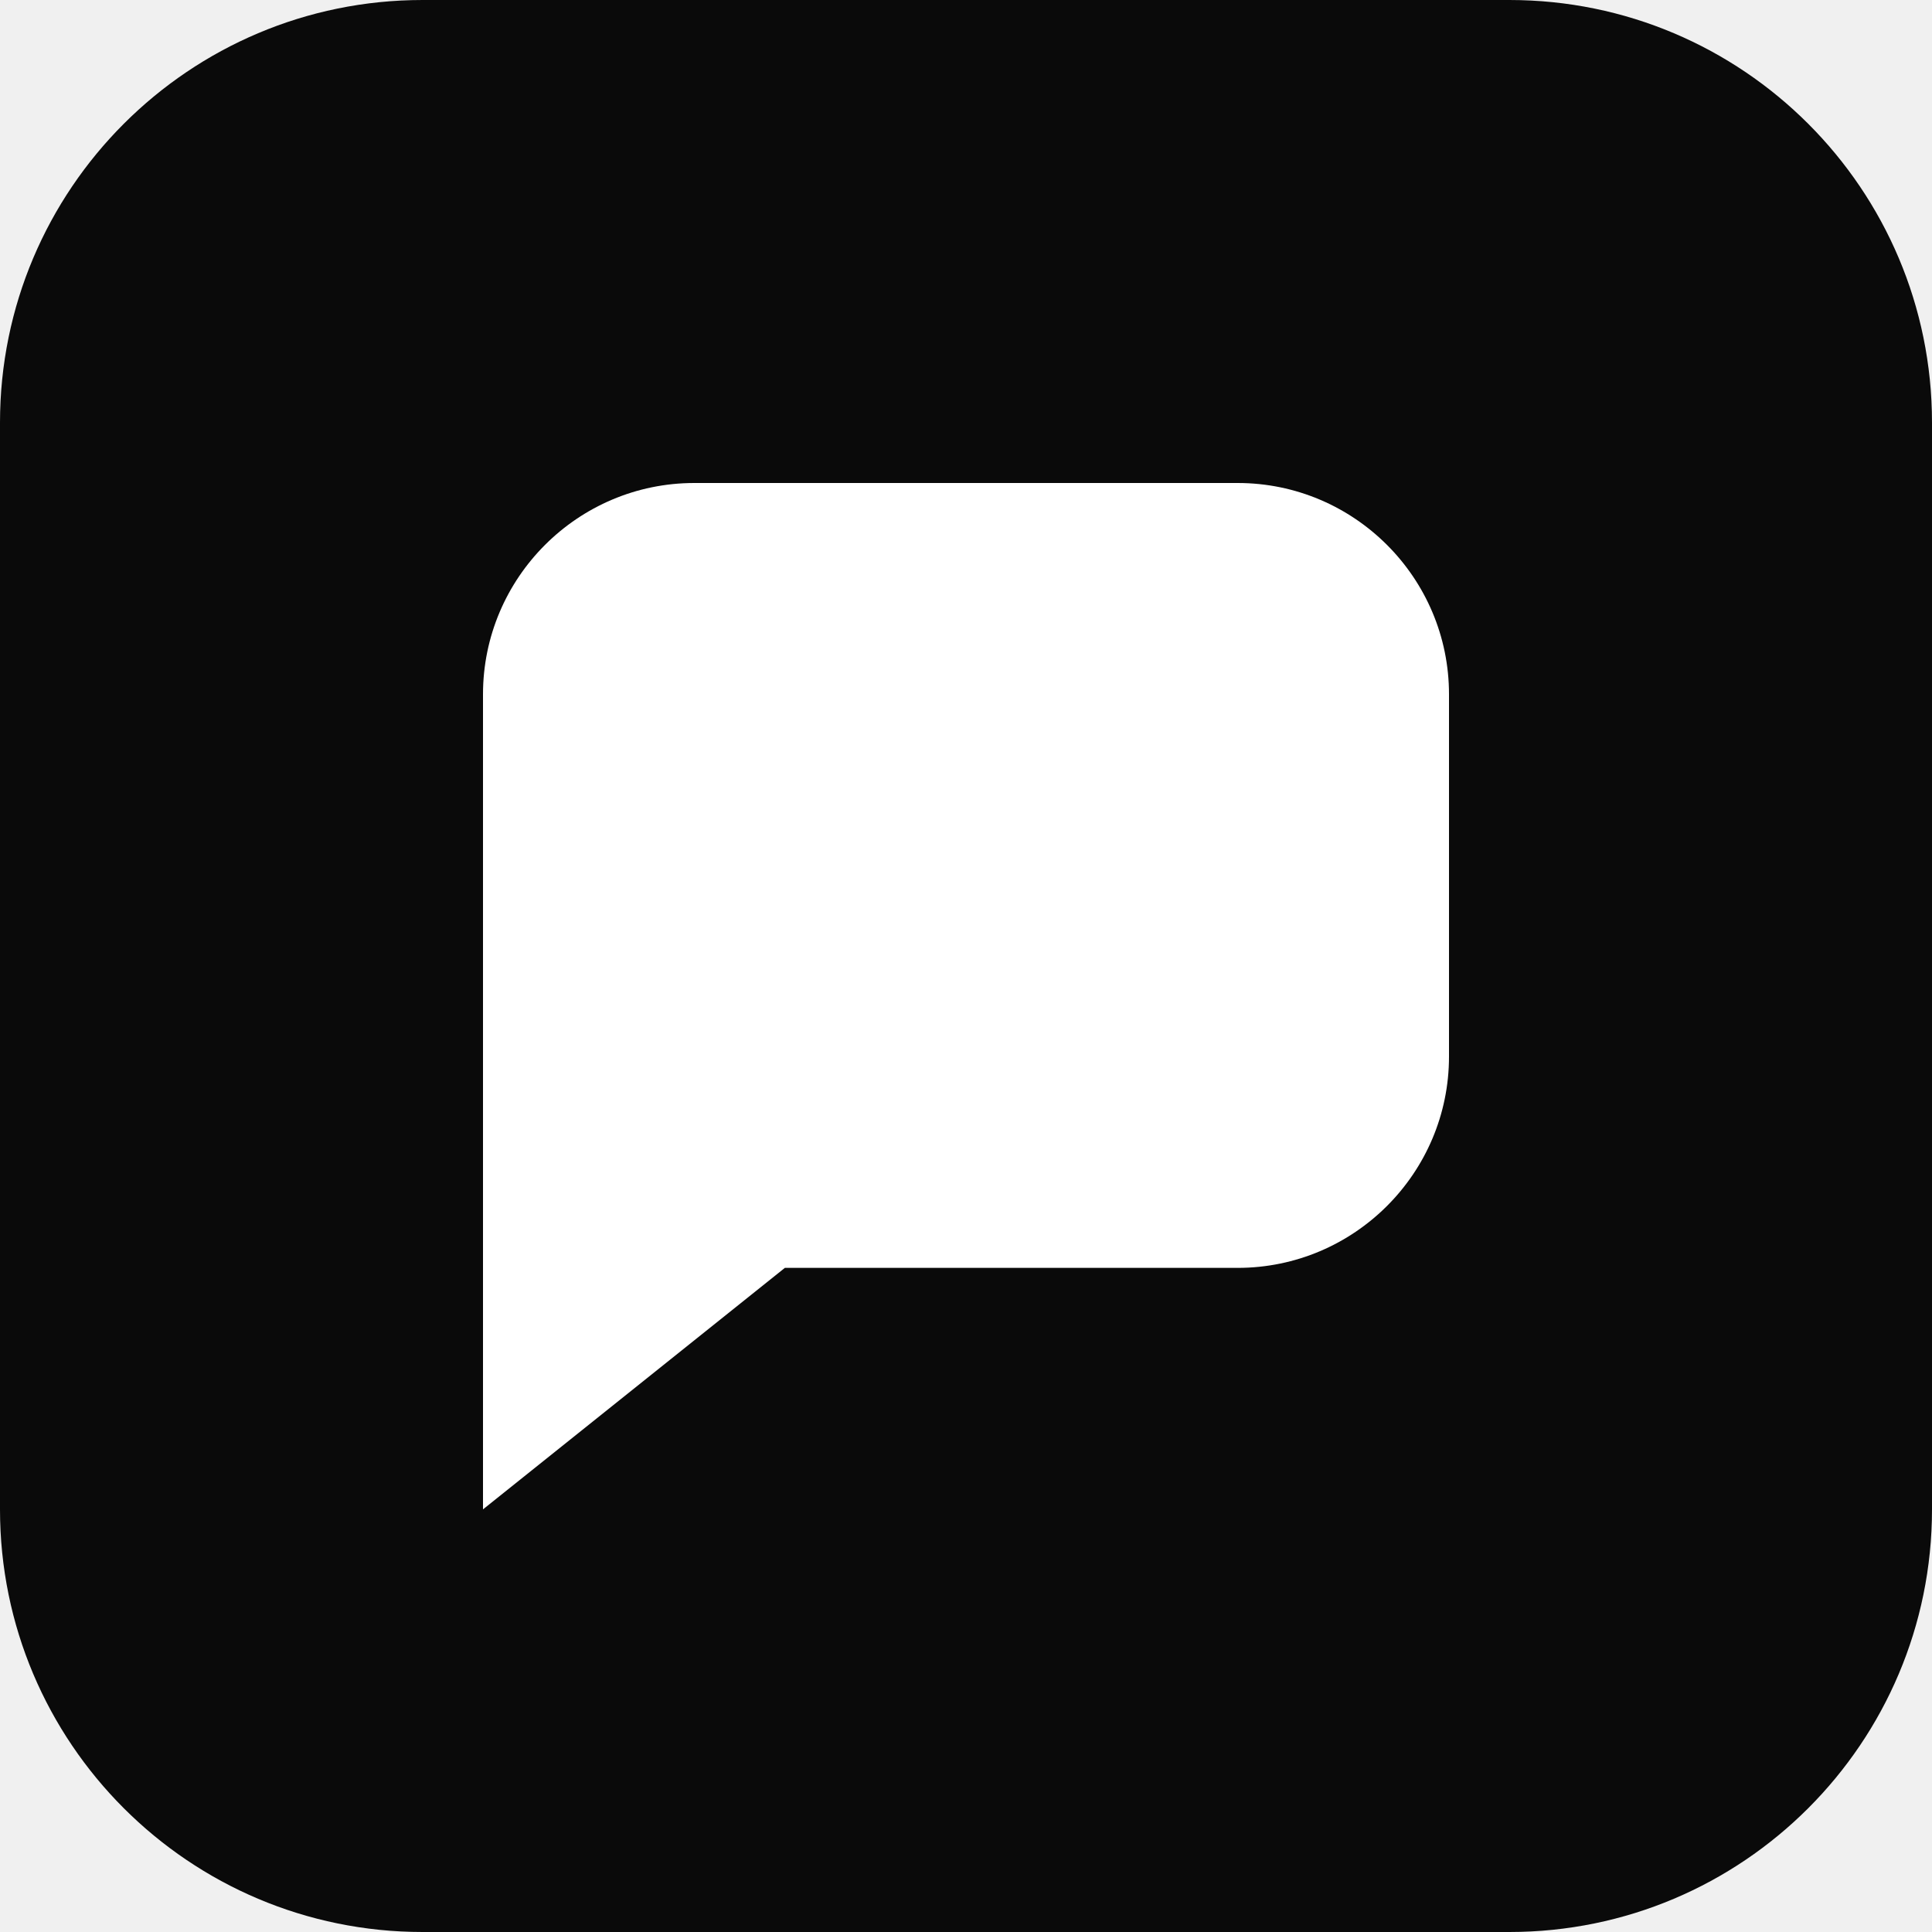
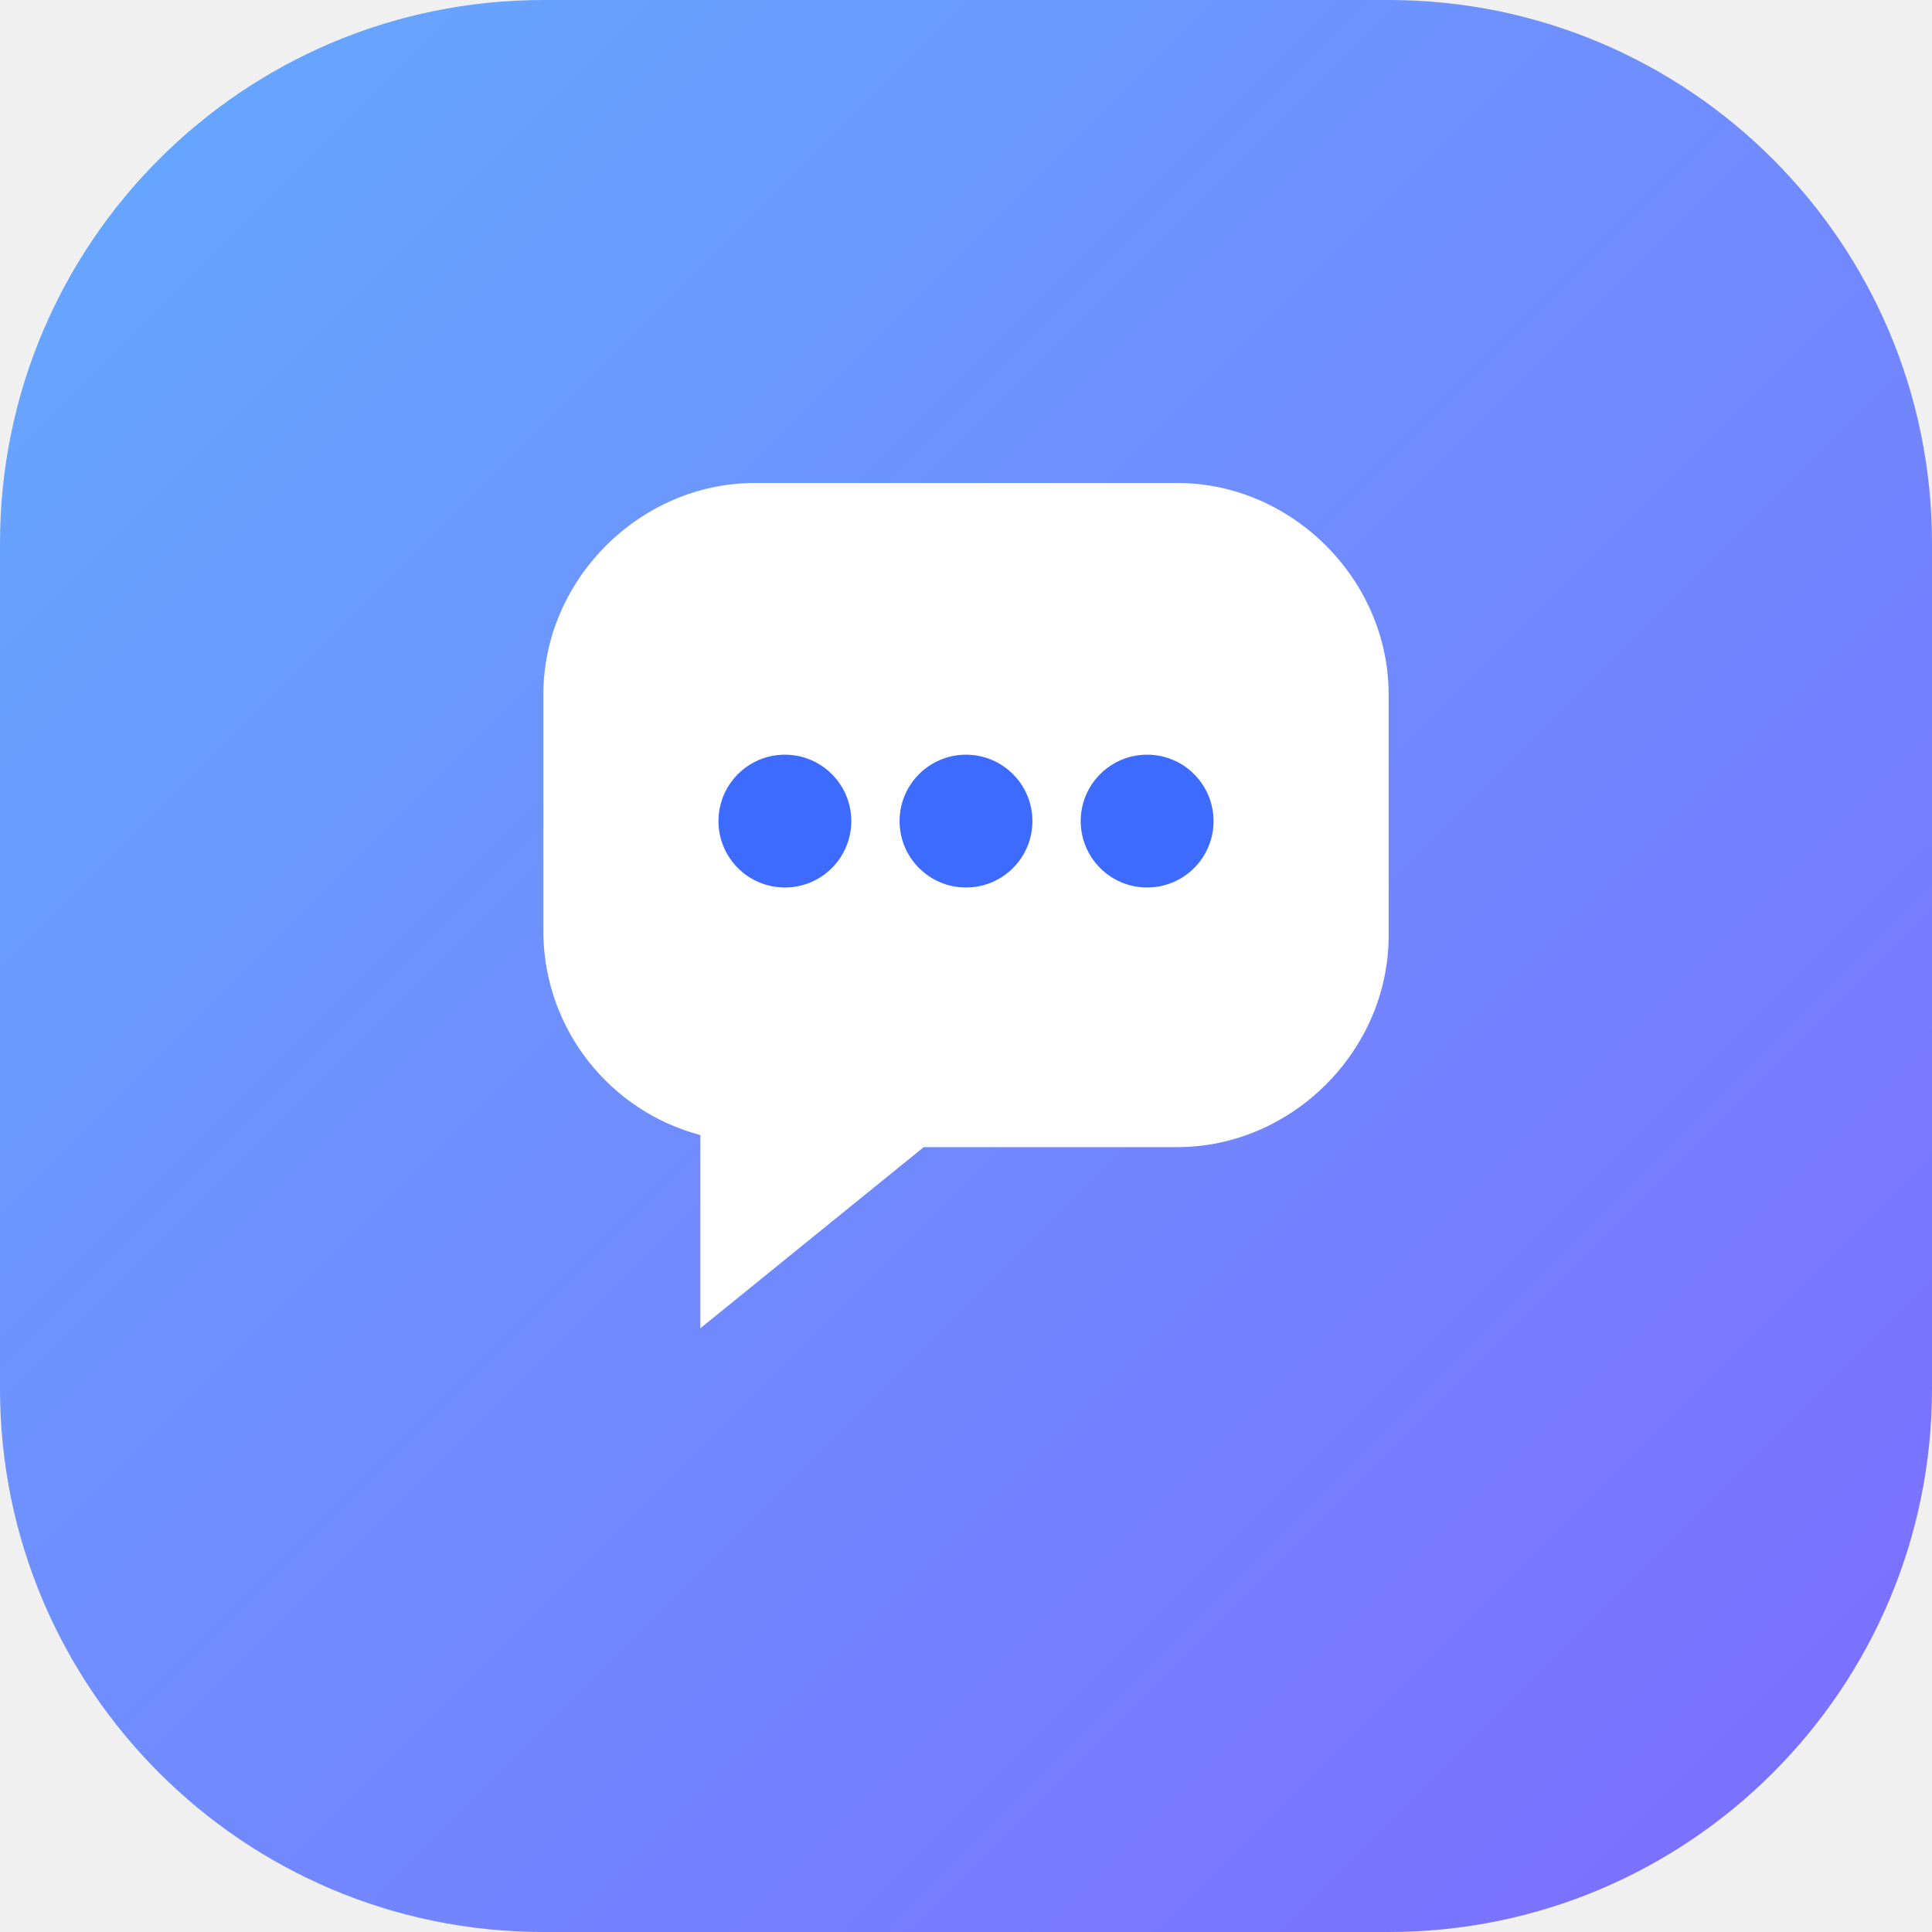
- <svg xmlns="http://www.w3.org/2000/svg" viewBox="0 0 32 32" width="32" height="32">
-   <rect width="32" height="32" rx="7" fill="#0a0a0a" />
-   <path d="M8 11.5C8 9.57 9.57 8 11.5 8h9C22.43 8 24 9.57 24 11.5v6c0 1.93-1.57 3.5-3.5 3.5H13l-5 4V11.5Z" fill="#ffffff" />
+ <svg xmlns="http://www.w3.org/2000/svg" viewBox="0 0 32 32" fill="none">
+   <defs>
+     <linearGradient id="a" x1="0" y1="0" x2="32" y2="32" gradientUnits="userSpaceOnUse">
+       <stop stop-color="#64AAFF" />
+       <stop offset="1" stop-color="#7C6CFF" />
+     </linearGradient>
+   </defs>
+   <rect width="32" height="32" rx="9" fill="url(#a)" />
+   <path d="M9 11.5c0-1.9 1.6-3.5 3.5-3.5h7c1.9 0 3.5 1.6 3.5 3.5v4c0 1.9-1.6 3.5-3.5 3.5h-4.2L11.6 22v-3.2A3.5 3.5 0 0 1 9 15.5v-4Z" fill="#fff" />
+   <circle cx="13" cy="13.6" r="1.1" fill="#3D6BFF" />
+   <circle cx="16" cy="13.6" r="1.1" fill="#3D6BFF" />
+   <circle cx="19" cy="13.6" r="1.1" fill="#3D6BFF" />
</svg>
